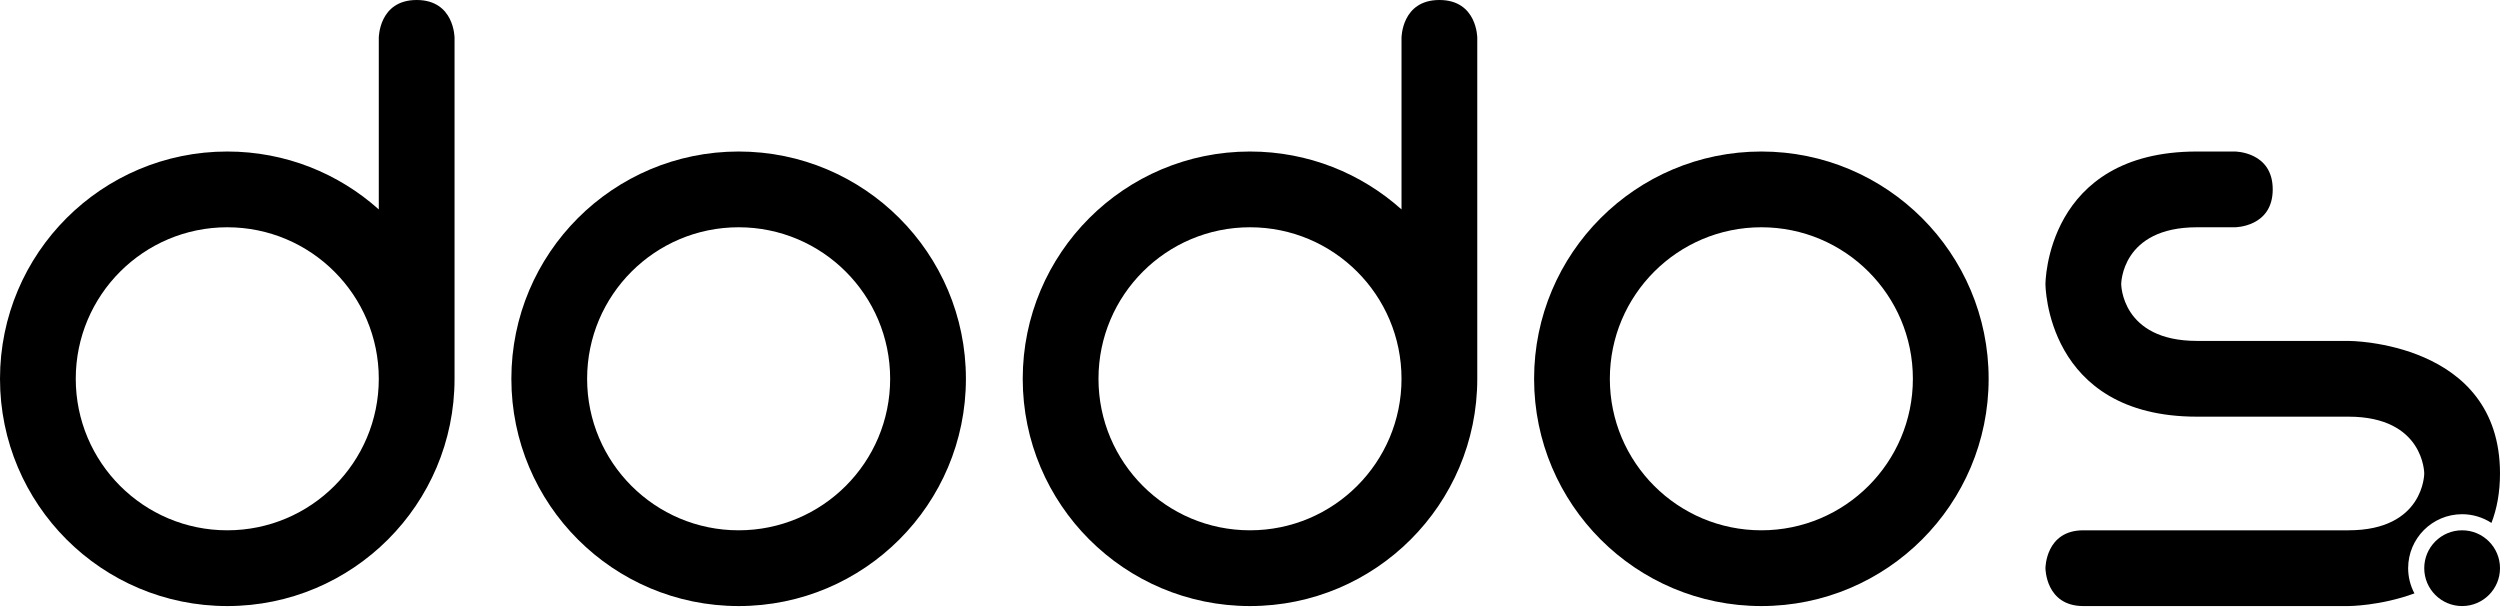
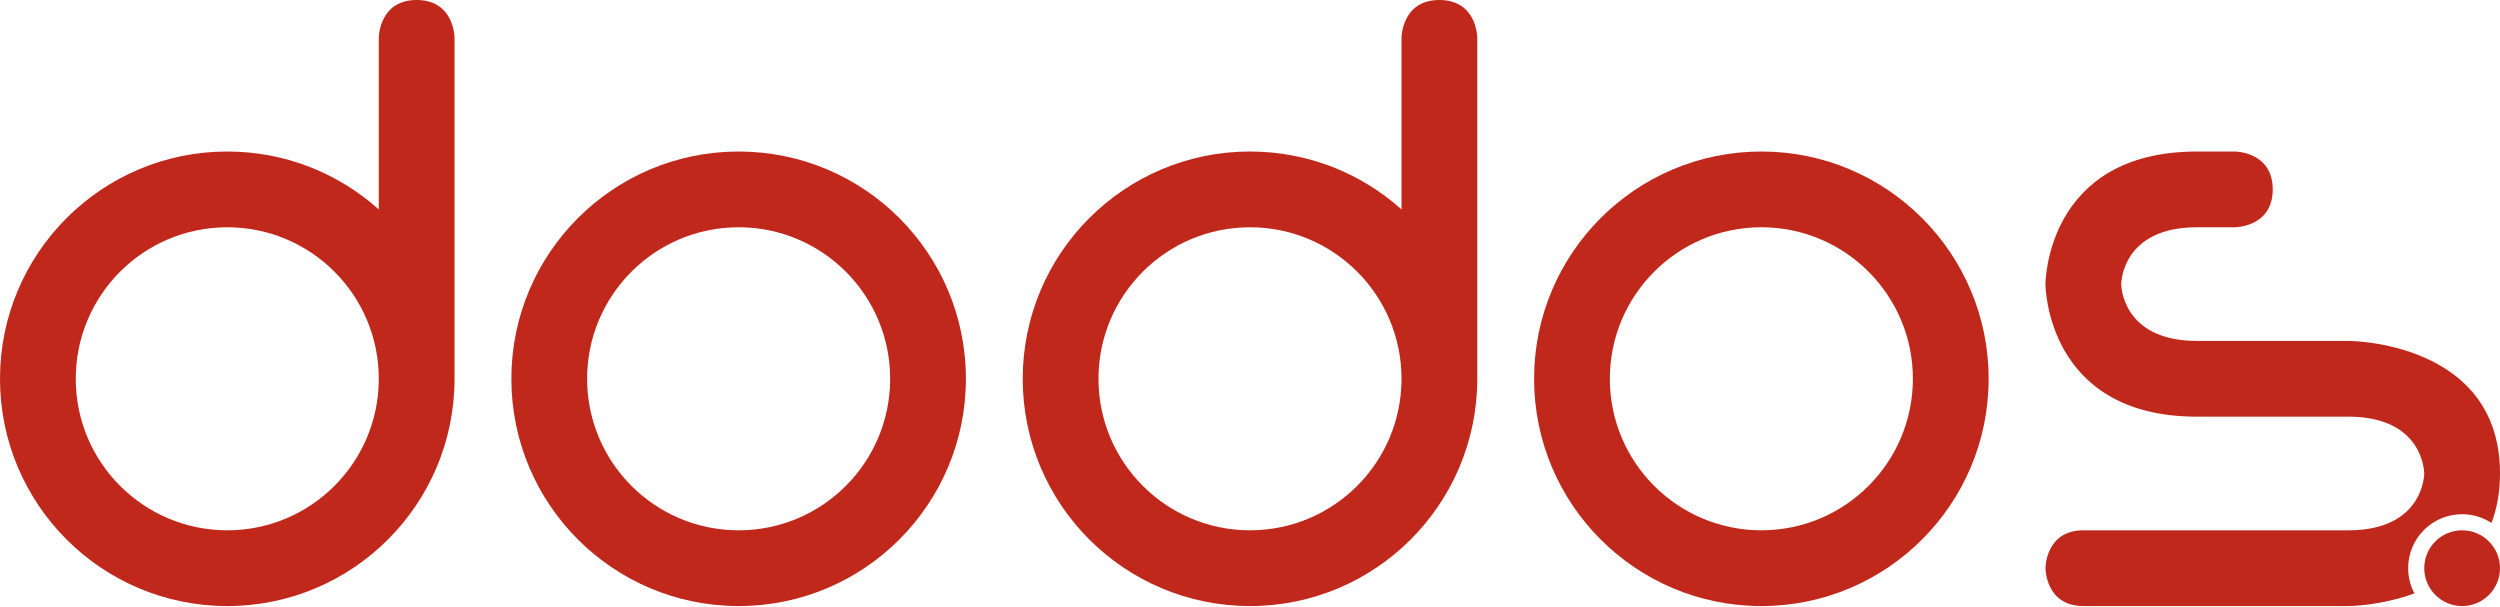
<svg xmlns="http://www.w3.org/2000/svg" version="1.1" id="svg3460" viewBox="0 0 660 160" height="160" width="660">
  <defs id="defs3462" />
-   <g transform="translate(0,-892.3622)" id="layer1">
-     <g transform="matrix(1.25,0,0,1.25,653.609,-1035.893)" id="g4456">
-       <g style="fill:#000000" id="g4512">
-         <path id="path4487" transform="matrix(0.8,0,0,0.8,-522.8872,1542.604)" d="M 110 0 C 100 0 100 10 100 10 L 100 55.289 C 89.384 45.785 75.37 40 60 40 C 26.863 40 0 66.863 0 100 C 0 133.137 26.863 160 60 160 C 93.137 160 120 133.137 120 100 L 120 10 C 120 10 120 0 110 0 z M 60 60 C 82.091 60 100 77.908 100 100 C 100 122.091 82.091 140 60 140 C 37.909 140 20 122.091 20 100 C 20 77.908 37.909 60 60 60 z " style="color:#000000;clip-rule:nonzero;display:inline;overflow:visible;visibility:visible;opacity:1;isolation:auto;mix-blend-mode:normal;color-interpolation:sRGB;color-interpolation-filters:linearRGB;solid-color:#000000;solid-opacity:1;fill:#000000;fill-opacity:1;fill-rule:nonzero;stroke:none;stroke-width:1;stroke-linecap:round;stroke-linejoin:miter;stroke-miterlimit:4;stroke-dasharray:none;stroke-dashoffset:0;stroke-opacity:1;color-rendering:auto;image-rendering:auto;shape-rendering:auto;text-rendering:auto;enable-background:accumulate" />
+   <g transform="translate(0,-892.3622)" id="layer1" style="fill:#c0281c;fill-opacity:1">
+     <g transform="matrix(1.25,0,0,1.25,653.609,-1035.893)" id="g4456" style="fill:#c0281c;fill-opacity:1">
+       <g style="fill:#c0281c;fill-opacity:1" id="g4512">
+         <path id="path4487" transform="matrix(0.8,0,0,0.8,-522.8872,1542.604)" d="M 110 0 C 100 0 100 10 100 10 L 100 55.289 C 89.384 45.785 75.37 40 60 40 C 26.863 40 0 66.863 0 100 C 0 133.137 26.863 160 60 160 C 93.137 160 120 133.137 120 100 L 120 10 C 120 10 120 0 110 0 z M 60 60 C 82.091 60 100 77.908 100 100 C 100 122.091 82.091 140 60 140 C 37.909 140 20 122.091 20 100 C 20 77.908 37.909 60 60 60 z " style="color:#000000;clip-rule:nonzero;display:inline;overflow:visible;visibility:visible;opacity:1;isolation:auto;mix-blend-mode:normal;color-interpolation:sRGB;color-interpolation-filters:linearRGB;solid-color:#000000;solid-opacity:1;fill:#c0281c;fill-opacity:1;fill-rule:nonzero;stroke:none;stroke-width:1;stroke-linecap:round;stroke-linejoin:miter;stroke-miterlimit:4;stroke-dasharray:none;stroke-dashoffset:0;stroke-opacity:1;color-rendering:auto;image-rendering:auto;shape-rendering:auto;text-rendering:auto;enable-background:accumulate" />
      </g>
-       <path style="color:#000000;clip-rule:nonzero;display:inline;overflow:visible;visibility:visible;opacity:1;isolation:auto;mix-blend-mode:normal;color-interpolation:sRGB;color-interpolation-filters:linearRGB;solid-color:#000000;solid-opacity:1;fill:#000000;fill-opacity:1;fill-rule:nonzero;stroke:none;stroke-width:1;stroke-linecap:round;stroke-linejoin:miter;stroke-miterlimit:4;stroke-dasharray:none;stroke-dashoffset:0;stroke-opacity:1;color-rendering:auto;image-rendering:auto;shape-rendering:auto;text-rendering:auto;enable-background:accumulate" d="m -366.887,1574.604 c -26.51,0 -48,21.49 -48,48 0,26.51 21.49,48 48,48 26.51,0 48,-21.49 48,-48 0,-26.51 -21.49,-48 -48,-48 z m 0,16 c 17.673,0 32,14.327 32,32 0,17.673 -14.327,32 -32,32 -17.673,0 -32,-14.327 -32,-32 0,-17.673 14.327,-32 32,-32 z" id="path4496" />
-       <path id="path4502" d="m -150.887,1574.604 c -26.51,0 -48,21.49 -48,48 0,26.51 21.49,48 48,48 26.51,0 48,-21.49 48,-48 0,-26.51 -21.49,-48 -48,-48 z m 0,16 c 17.673,0 32,14.327 32,32 0,17.673 -14.327,32 -32,32 -17.673,0 -32,-14.327 -32,-32 0,-17.673 14.327,-32 32,-32 z" style="color:#000000;clip-rule:nonzero;display:inline;overflow:visible;visibility:visible;opacity:1;isolation:auto;mix-blend-mode:normal;color-interpolation:sRGB;color-interpolation-filters:linearRGB;solid-color:#000000;solid-opacity:1;fill:#000000;fill-opacity:1;fill-rule:nonzero;stroke:none;stroke-width:1;stroke-linecap:round;stroke-linejoin:miter;stroke-miterlimit:4;stroke-dasharray:none;stroke-dashoffset:0;stroke-opacity:1;color-rendering:auto;image-rendering:auto;shape-rendering:auto;text-rendering:auto;enable-background:accumulate" />
-       <g style="fill:#000000" transform="translate(-16,0)" id="g4516">
-         <path id="path4493" transform="matrix(0.8,0,0,0.8,-506.8872,1574.604)" d="m 580,0 c -40,0 -40,35 -40,35 0,0 0,35 40,35 l 40,0 c 20,0 20,15 20,15 0,0 0,15 -20,15 l -70,0 c -10,0 -10,10 -10,10 0,0 0,10 10,10 l 70,0 c 0,0 8.345,-0.012 17.41,-3.346 A 14.25,14.25 0 0 1 635.75,110 14.25,14.25 0 0 1 650,95.75 a 14.25,14.25 0 0 1 7.744,2.303 C 659.166,94.358 660,90.044 660,85 660,50 620,50 620,50 l -40,0 c -20,0 -20,-15 -20,-15 0,0 0,-15 20,-15 l 10,0 c 0,0 10,0 10,-10 C 600,0 590,0 590,0 l -10,0 z" style="color:#000000;clip-rule:nonzero;display:inline;overflow:visible;visibility:visible;opacity:1;isolation:auto;mix-blend-mode:normal;color-interpolation:sRGB;color-interpolation-filters:linearRGB;solid-color:#000000;solid-opacity:1;fill:#000000;fill-opacity:1;fill-rule:nonzero;stroke:none;stroke-width:1;stroke-linecap:round;stroke-linejoin:miter;stroke-miterlimit:4;stroke-dasharray:none;stroke-dashoffset:0;stroke-opacity:1;color-rendering:auto;image-rendering:auto;shape-rendering:auto;text-rendering:auto;enable-background:accumulate" />
-         <path id="circle4425" d="m 21.113,1662.604 a 8,8 0 0 1 -8,8 8,8 0 0 1 -8,-8 8,8 0 0 1 8,-8 8,8 0 0 1 8,8 z" style="color:#000000;clip-rule:nonzero;display:inline;overflow:visible;visibility:visible;opacity:1;isolation:auto;mix-blend-mode:normal;color-interpolation:sRGB;color-interpolation-filters:linearRGB;solid-color:#000000;solid-opacity:1;fill:#000000;fill-opacity:1;fill-rule:nonzero;stroke:none;stroke-width:4;stroke-linecap:round;stroke-linejoin:miter;stroke-miterlimit:4;stroke-dasharray:none;stroke-dashoffset:0;stroke-opacity:1;color-rendering:auto;image-rendering:auto;shape-rendering:auto;text-rendering:auto;enable-background:accumulate" />
+       <path style="color:#000000;clip-rule:nonzero;display:inline;overflow:visible;visibility:visible;opacity:1;isolation:auto;mix-blend-mode:normal;color-interpolation:sRGB;color-interpolation-filters:linearRGB;solid-color:#000000;solid-opacity:1;fill:#c0281c;fill-opacity:1;fill-rule:nonzero;stroke:none;stroke-width:1;stroke-linecap:round;stroke-linejoin:miter;stroke-miterlimit:4;stroke-dasharray:none;stroke-dashoffset:0;stroke-opacity:1;color-rendering:auto;image-rendering:auto;shape-rendering:auto;text-rendering:auto;enable-background:accumulate" d="m -366.887,1574.604 c -26.51,0 -48,21.49 -48,48 0,26.51 21.49,48 48,48 26.51,0 48,-21.49 48,-48 0,-26.51 -21.49,-48 -48,-48 z m 0,16 c 17.673,0 32,14.327 32,32 0,17.673 -14.327,32 -32,32 -17.673,0 -32,-14.327 -32,-32 0,-17.673 14.327,-32 32,-32 z" id="path4496" />
+       <path id="path4502" d="m -150.887,1574.604 c -26.51,0 -48,21.49 -48,48 0,26.51 21.49,48 48,48 26.51,0 48,-21.49 48,-48 0,-26.51 -21.49,-48 -48,-48 z m 0,16 c 17.673,0 32,14.327 32,32 0,17.673 -14.327,32 -32,32 -17.673,0 -32,-14.327 -32,-32 0,-17.673 14.327,-32 32,-32 z" style="color:#000000;clip-rule:nonzero;display:inline;overflow:visible;visibility:visible;opacity:1;isolation:auto;mix-blend-mode:normal;color-interpolation:sRGB;color-interpolation-filters:linearRGB;solid-color:#000000;solid-opacity:1;fill:#c0281c;fill-opacity:1;fill-rule:nonzero;stroke:none;stroke-width:1;stroke-linecap:round;stroke-linejoin:miter;stroke-miterlimit:4;stroke-dasharray:none;stroke-dashoffset:0;stroke-opacity:1;color-rendering:auto;image-rendering:auto;shape-rendering:auto;text-rendering:auto;enable-background:accumulate" />
+       <g style="fill:#c0281c;fill-opacity:1" transform="translate(-16,0)" id="g4516">
+         <path id="path4493" transform="matrix(0.8,0,0,0.8,-506.8872,1574.604)" d="m 580,0 c -40,0 -40,35 -40,35 0,0 0,35 40,35 l 40,0 c 20,0 20,15 20,15 0,0 0,15 -20,15 l -70,0 c -10,0 -10,10 -10,10 0,0 0,10 10,10 l 70,0 c 0,0 8.345,-0.012 17.41,-3.346 A 14.25,14.25 0 0 1 635.75,110 14.25,14.25 0 0 1 650,95.75 a 14.25,14.25 0 0 1 7.744,2.303 C 659.166,94.358 660,90.044 660,85 660,50 620,50 620,50 l -40,0 c -20,0 -20,-15 -20,-15 0,0 0,-15 20,-15 l 10,0 c 0,0 10,0 10,-10 C 600,0 590,0 590,0 l -10,0 z" style="color:#000000;clip-rule:nonzero;display:inline;overflow:visible;visibility:visible;opacity:1;isolation:auto;mix-blend-mode:normal;color-interpolation:sRGB;color-interpolation-filters:linearRGB;solid-color:#000000;solid-opacity:1;fill:#c0281c;fill-opacity:1;fill-rule:nonzero;stroke:none;stroke-width:1;stroke-linecap:round;stroke-linejoin:miter;stroke-miterlimit:4;stroke-dasharray:none;stroke-dashoffset:0;stroke-opacity:1;color-rendering:auto;image-rendering:auto;shape-rendering:auto;text-rendering:auto;enable-background:accumulate" />
+         <path id="circle4425" d="m 21.113,1662.604 a 8,8 0 0 1 -8,8 8,8 0 0 1 -8,-8 8,8 0 0 1 8,-8 8,8 0 0 1 8,8 z" style="color:#000000;clip-rule:nonzero;display:inline;overflow:visible;visibility:visible;opacity:1;isolation:auto;mix-blend-mode:normal;color-interpolation:sRGB;color-interpolation-filters:linearRGB;solid-color:#000000;solid-opacity:1;fill:#c0281c;fill-opacity:1;fill-rule:nonzero;stroke:none;stroke-width:4;stroke-linecap:round;stroke-linejoin:miter;stroke-miterlimit:4;stroke-dasharray:none;stroke-dashoffset:0;stroke-opacity:1;color-rendering:auto;image-rendering:auto;shape-rendering:auto;text-rendering:auto;enable-background:accumulate" />
      </g>
-       <g style="fill:#000000" transform="translate(-7.999998,0)" id="g4508">
-         <path id="path4498" transform="matrix(0.8,0,0,0.8,-514.8872,1542.604)" d="M 380 0 C 370 0 370 10 370 10 L 370 55.289 C 359.384 45.785 345.37 40 330 40 C 296.863 40 270 66.863 270 100 C 270 133.137 296.863 160 330 160 C 363.137 160 390 133.137 390 100 L 390 10 C 390 10 390 0 380 0 z M 330 60 C 352.091 60 370 77.908 370 100 C 370 122.091 352.091 140 330 140 C 307.909 140 290 122.091 290 100 C 290 77.908 307.909 60 330 60 z " style="color:#000000;clip-rule:nonzero;display:inline;overflow:visible;visibility:visible;opacity:1;isolation:auto;mix-blend-mode:normal;color-interpolation:sRGB;color-interpolation-filters:linearRGB;solid-color:#000000;solid-opacity:1;fill:#000000;fill-opacity:1;fill-rule:nonzero;stroke:none;stroke-width:1;stroke-linecap:round;stroke-linejoin:miter;stroke-miterlimit:4;stroke-dasharray:none;stroke-dashoffset:0;stroke-opacity:1;color-rendering:auto;image-rendering:auto;shape-rendering:auto;text-rendering:auto;enable-background:accumulate" />
+       <g style="fill:#c0281c;fill-opacity:1" transform="translate(-7.999998,0)" id="g4508">
+         <path id="path4498" transform="matrix(0.8,0,0,0.8,-514.8872,1542.604)" d="M 380 0 C 370 0 370 10 370 10 L 370 55.289 C 359.384 45.785 345.37 40 330 40 C 296.863 40 270 66.863 270 100 C 270 133.137 296.863 160 330 160 C 363.137 160 390 133.137 390 100 L 390 10 C 390 10 390 0 380 0 z M 330 60 C 352.091 60 370 77.908 370 100 C 370 122.091 352.091 140 330 140 C 307.909 140 290 122.091 290 100 C 290 77.908 307.909 60 330 60 z " style="color:#000000;clip-rule:nonzero;display:inline;overflow:visible;visibility:visible;opacity:1;isolation:auto;mix-blend-mode:normal;color-interpolation:sRGB;color-interpolation-filters:linearRGB;solid-color:#000000;solid-opacity:1;fill:#c0281c;fill-opacity:1;fill-rule:nonzero;stroke:none;stroke-width:1;stroke-linecap:round;stroke-linejoin:miter;stroke-miterlimit:4;stroke-dasharray:none;stroke-dashoffset:0;stroke-opacity:1;color-rendering:auto;image-rendering:auto;shape-rendering:auto;text-rendering:auto;enable-background:accumulate" />
      </g>
    </g>
  </g>
</svg>
